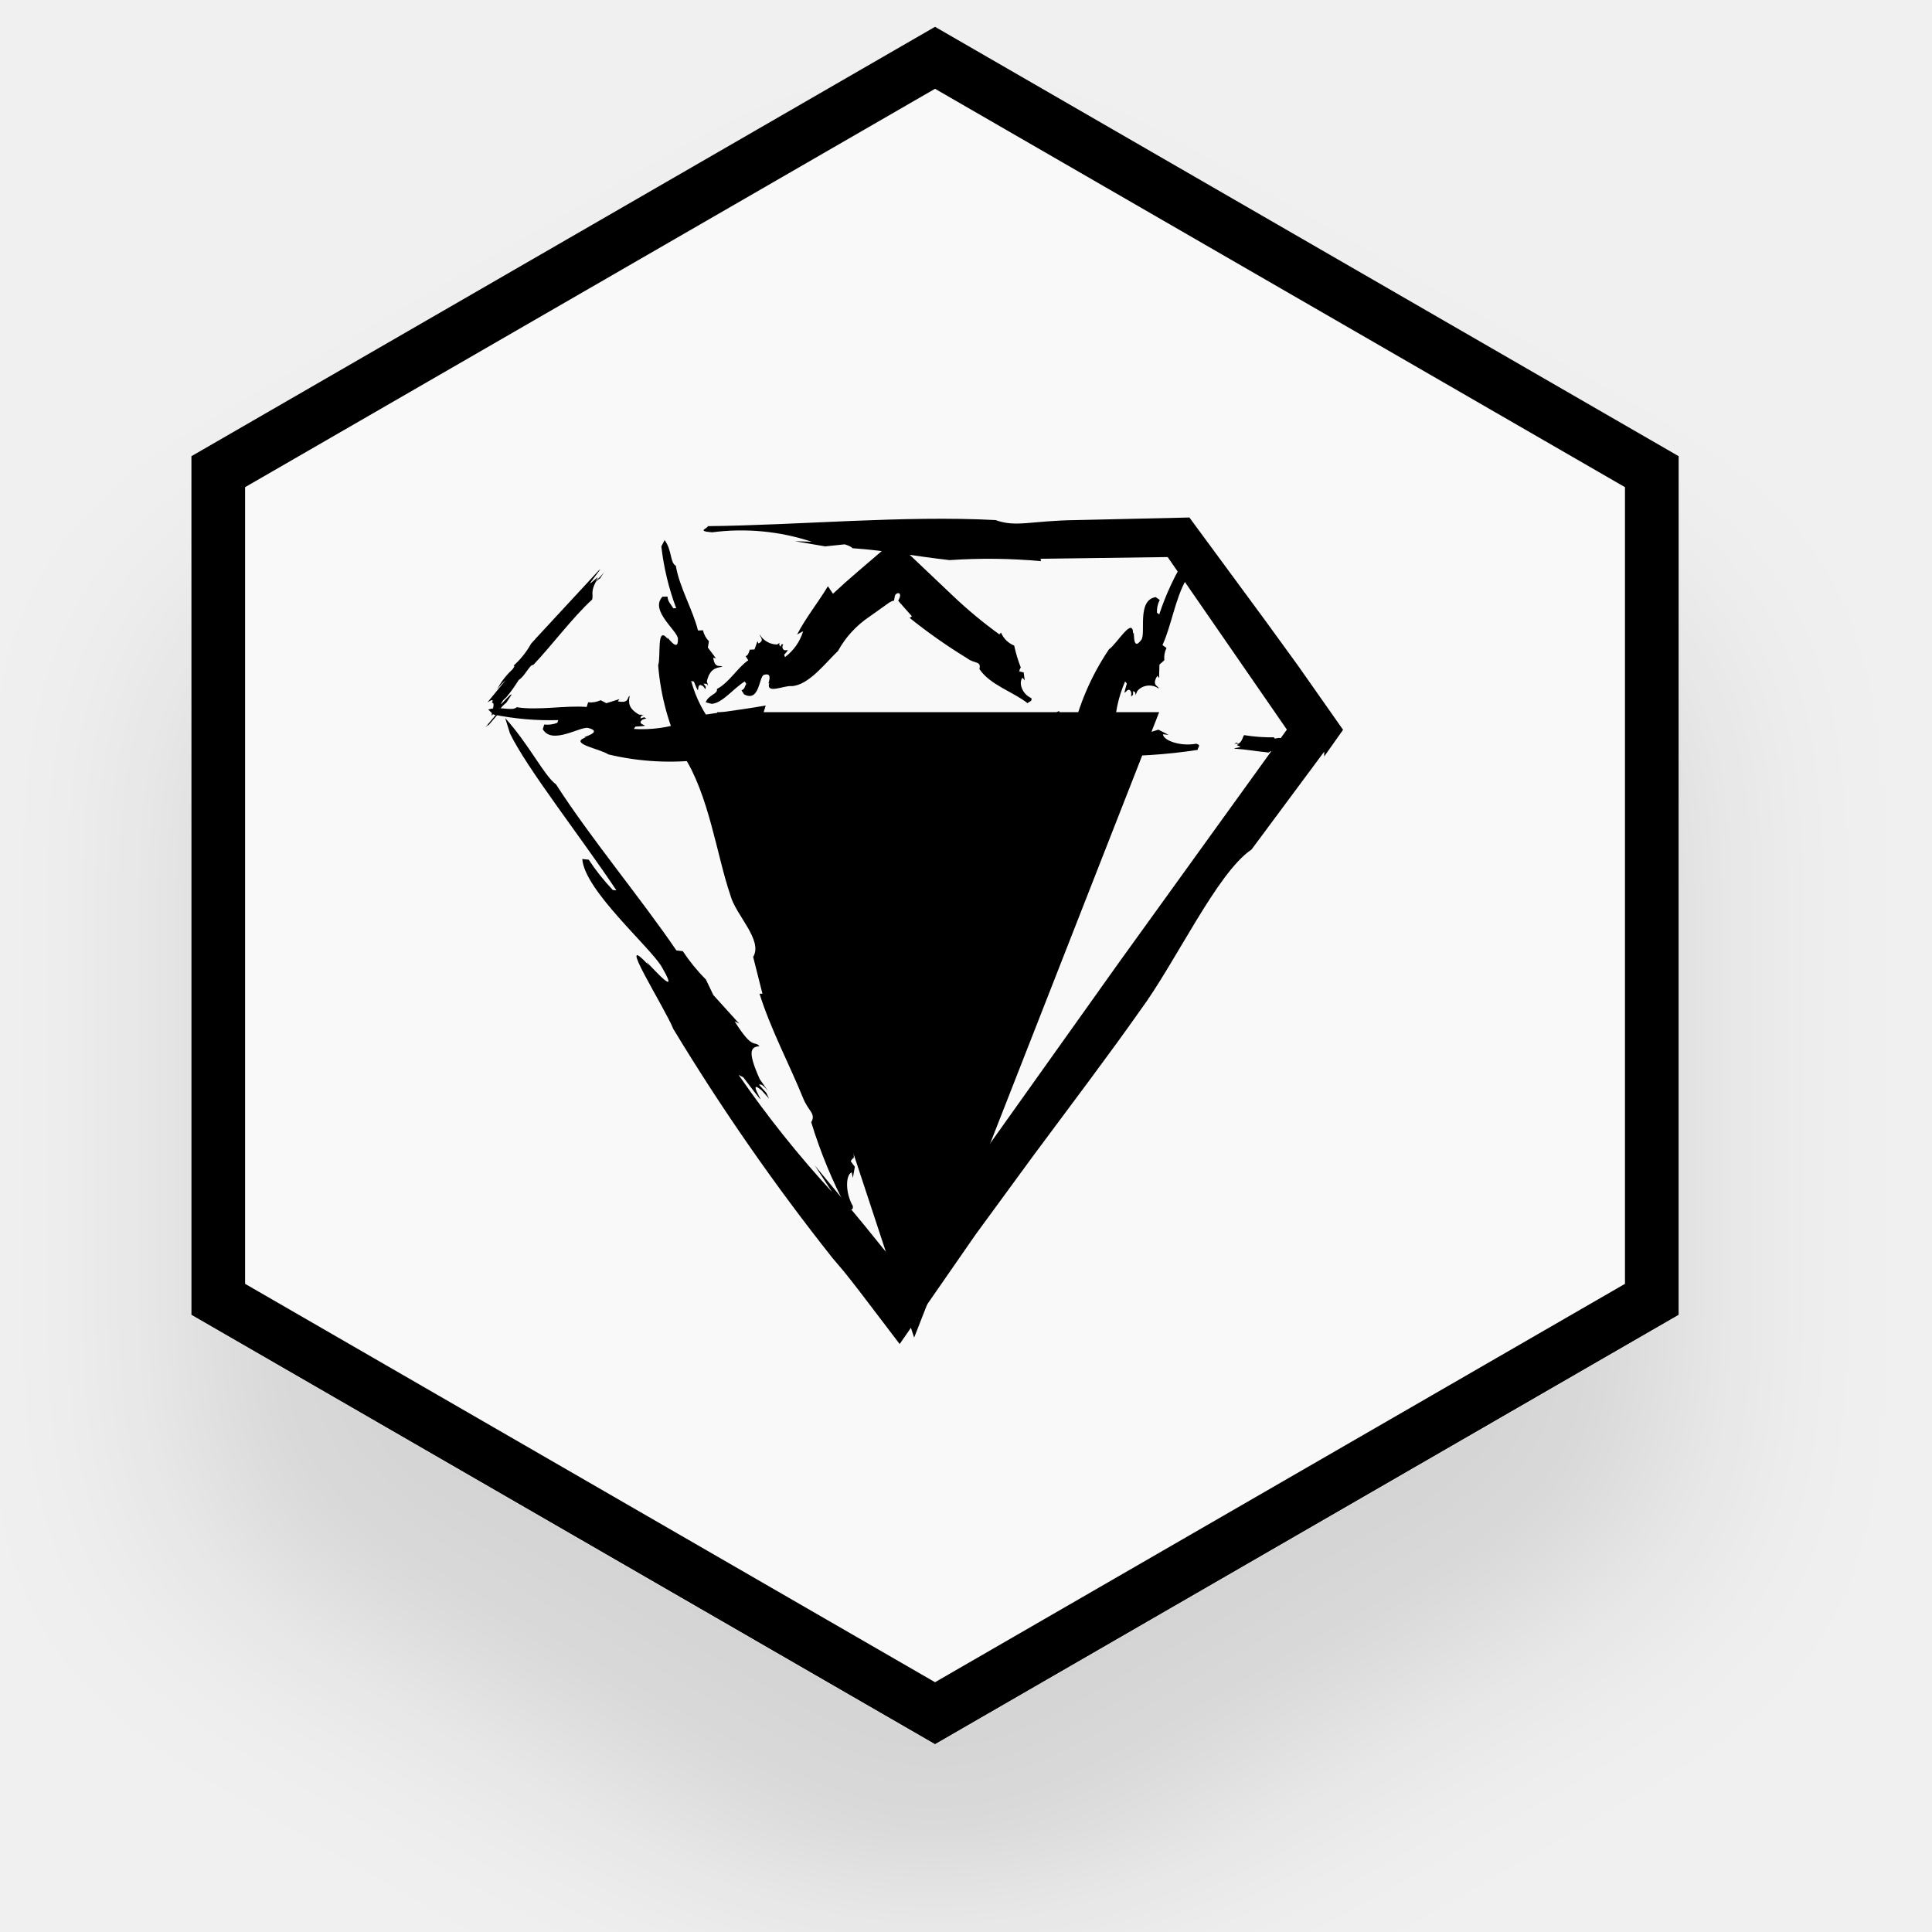
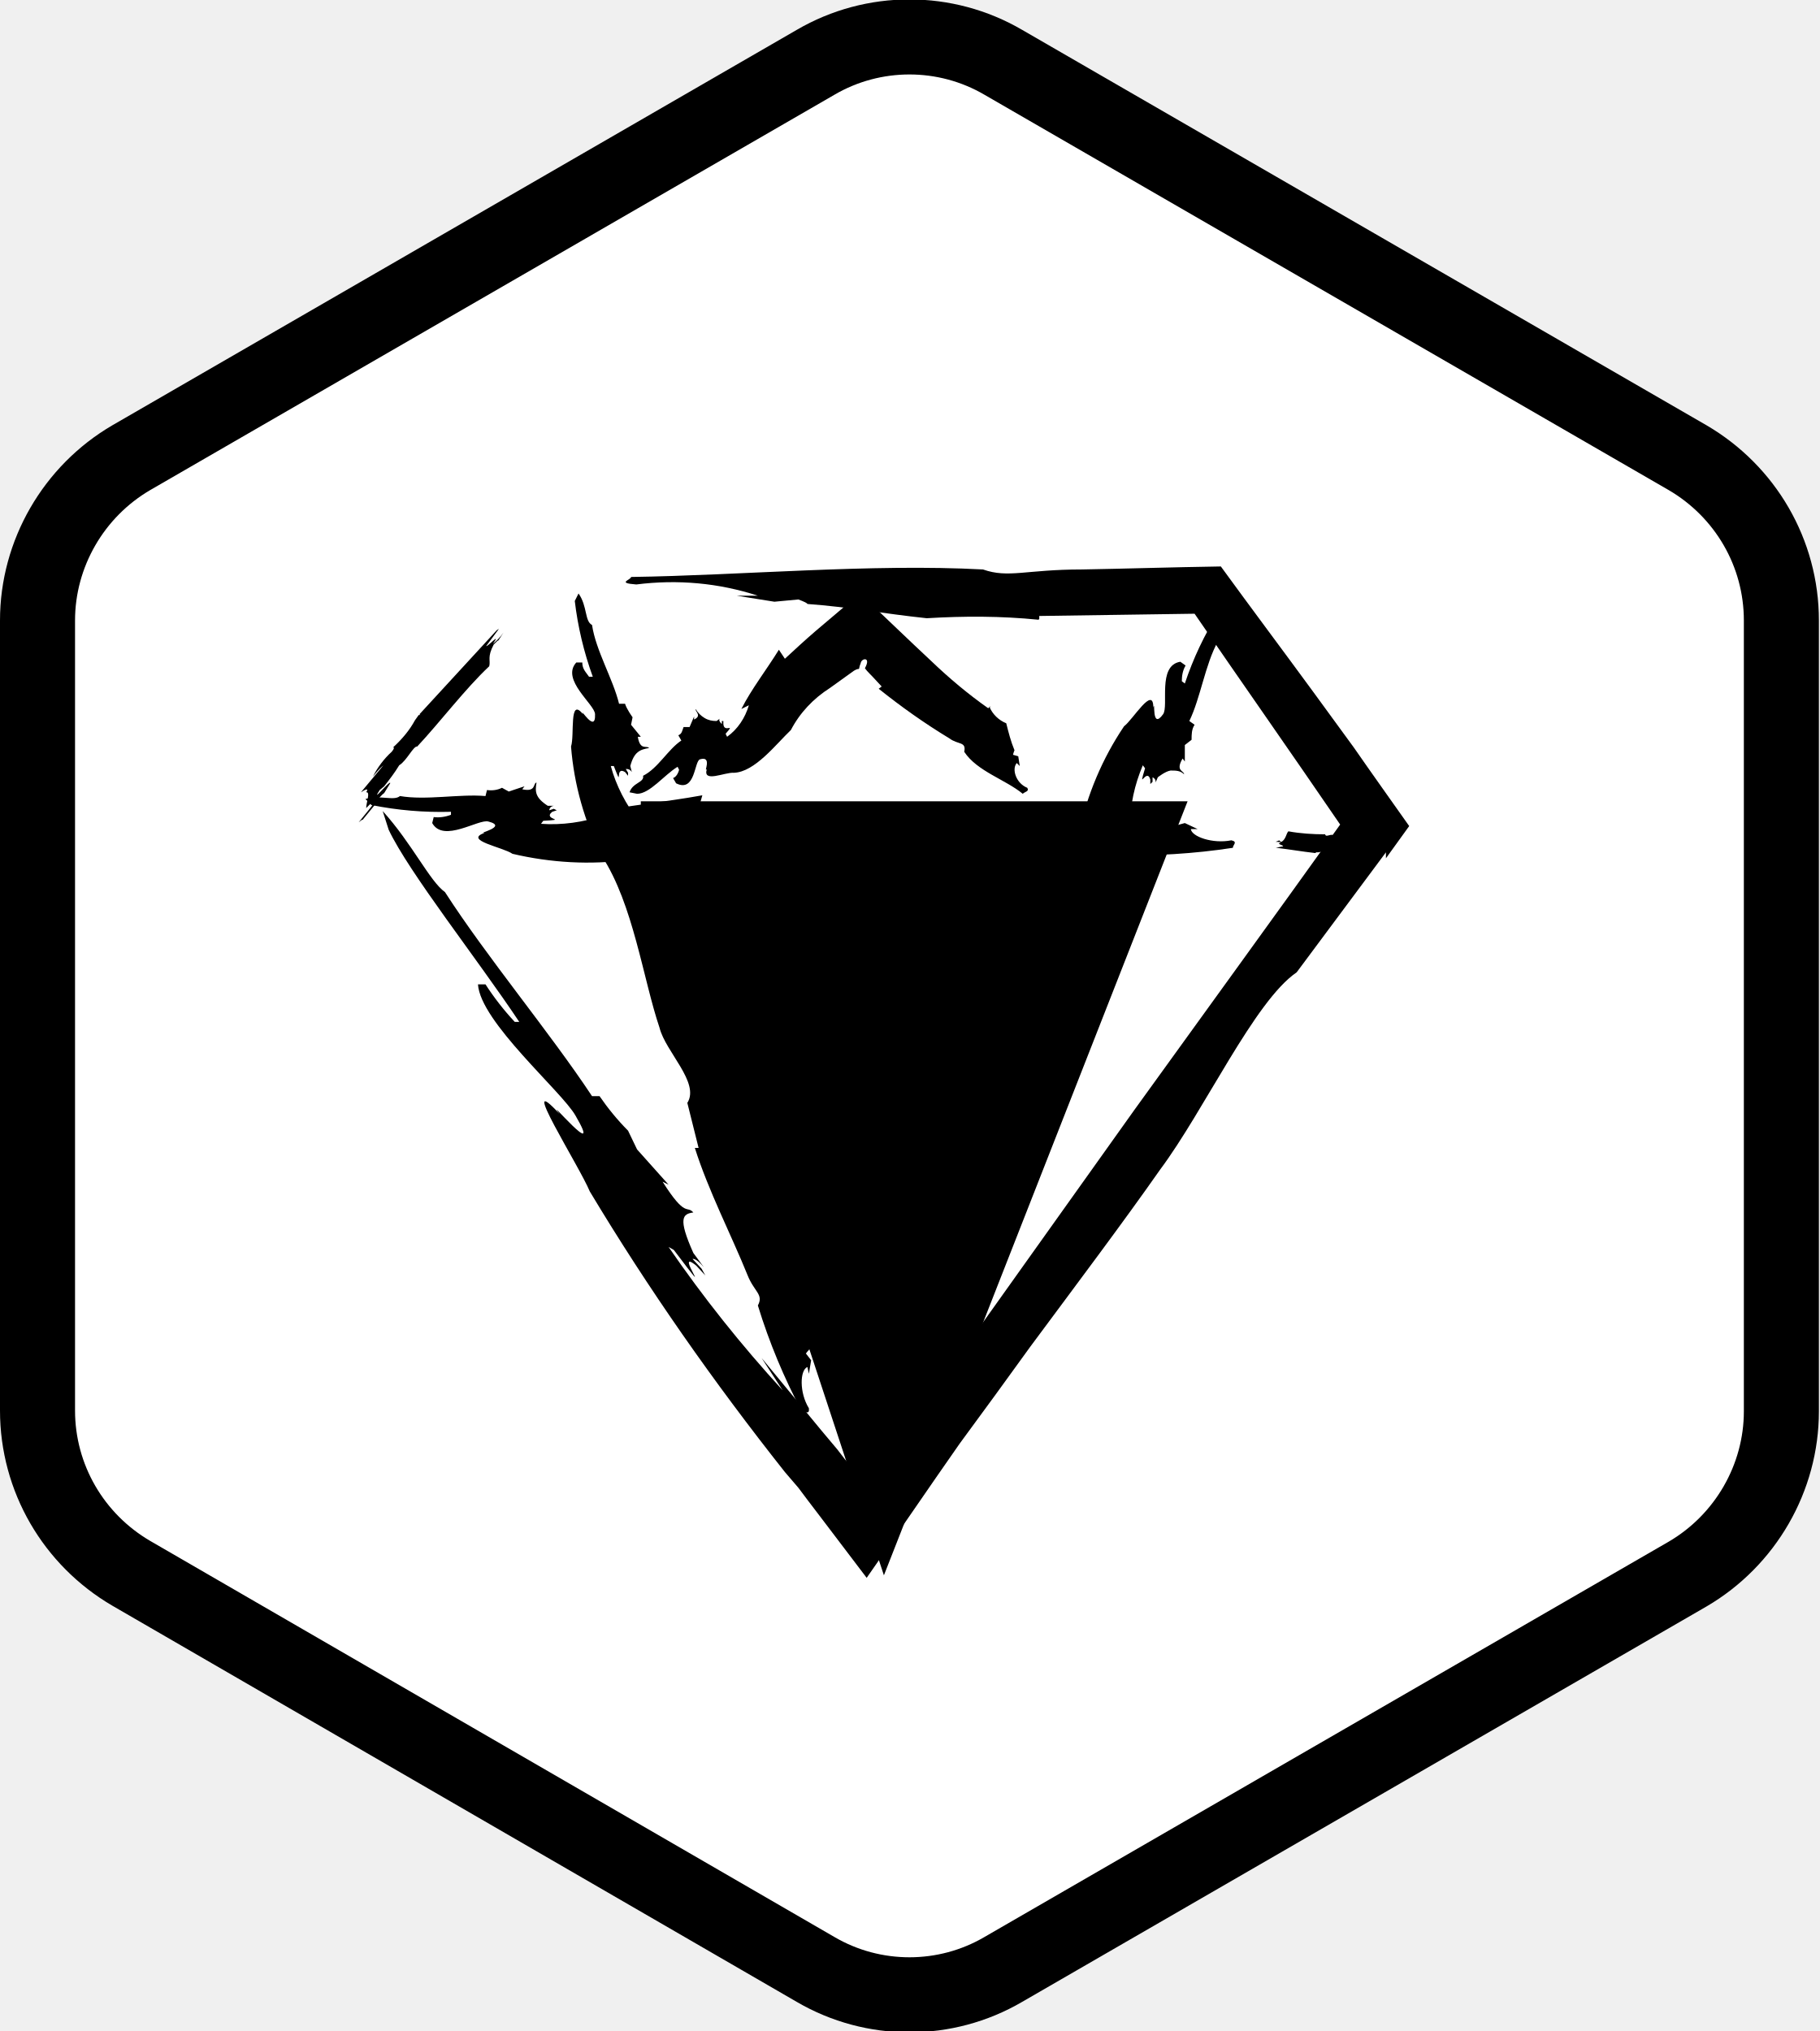
- <svg xmlns="http://www.w3.org/2000/svg" width="36" height="36" viewBox="0 0 36 36">
-   <g filter="url(#filter0_d_577_37953)">
-     <path d="M4.067 8.789L17.423 1.077L30.779 8.789V24.211L17.423 31.923L4.067 24.211V8.789Z" fill="#F9F9F9" stroke="currentColor" />
-   </g>
-   <path d="M9.967 11.919L9.95 11.934L9.896 11.994C9.812 12.146 9.702 12.284 9.571 12.402C9.58 12.409 9.603 12.401 9.552 12.47C9.434 12.578 9.336 12.705 9.263 12.845C9.311 12.783 9.365 12.724 9.424 12.671L9.083 13.088C9.149 13.046 9.209 13.015 9.165 13.096C9.237 13.083 9.165 13.253 9.16 13.335C9.227 13.265 9.282 13.211 9.311 13.188C9.318 13.21 9.265 13.285 9.194 13.374C9.206 13.369 9.218 13.364 9.228 13.356C9.218 13.364 9.206 13.369 9.194 13.374L9.042 13.553C9.075 13.523 9.108 13.494 9.101 13.516L9.311 13.27C9.321 13.265 9.318 13.275 9.307 13.292L9.353 13.222L9.302 13.263C9.28 13.274 9.304 13.237 9.327 13.201C9.358 13.161 9.394 13.125 9.434 13.094L9.53 12.949C9.544 12.877 9.219 13.28 9.376 13.047L9.439 12.987C9.522 12.887 9.597 12.781 9.665 12.671C9.782 12.599 9.877 12.372 9.936 12.391C10.279 12.031 10.664 11.511 11.034 11.171C11.059 11.082 11 11.034 11.102 10.841C11.135 10.812 11.182 10.766 11.175 10.788L11.257 10.66C11.209 10.723 11.154 10.781 11.093 10.833C11.233 10.642 10.998 10.894 10.995 10.865L11.188 10.606L11.157 10.629L9.975 11.906L9.967 11.919Z" fill="currentColor" />
-   <path d="M19.396 10.456L19.39 10.412L21.758 10.38C22.461 11.397 23.205 12.474 23.979 13.595C22.968 14.998 21.911 16.464 20.849 17.936C19.765 19.459 18.679 20.984 17.62 22.472L17.565 22.257L17.027 23.121L16.959 23.229L16.935 23.275L16.882 23.373L16.756 23.597L16.525 23.344L16.451 23.258L16.332 23.11L16.096 22.819L15.181 21.715L15.504 22.211C14.872 21.524 14.291 20.795 13.764 20.03L13.85 20.074C14.556 21.009 13.815 20.001 14.193 20.318L14.33 20.47L14.278 20.362L14.141 20.209C14.175 20.214 14.192 20.181 14.312 20.331L14.157 20.109C13.914 19.568 13.999 19.509 14.152 19.494C14.049 19.379 14.034 19.582 13.688 19.03L13.774 19.074L13.292 18.541L13.153 18.251C12.992 18.09 12.848 17.913 12.723 17.724L12.603 17.709C11.948 16.746 11.001 15.613 10.362 14.617C10.139 14.455 9.862 13.876 9.414 13.381L9.502 13.665C9.814 14.315 10.848 15.63 11.486 16.591L11.418 16.583C11.252 16.408 11.102 16.22 10.97 16.019L10.85 16.006C10.889 16.591 12.125 17.655 12.333 18.021C12.782 18.79 11.835 17.656 12.094 17.993C11.423 17.267 12.39 18.779 12.546 19.173C13.442 20.654 14.433 22.081 15.513 23.442L15.721 23.687L15.863 23.865L16.046 24.101C16.292 24.424 16.529 24.735 16.764 25.044C17.241 24.357 17.704 23.689 18.181 23.001C18.535 22.518 18.897 22.023 19.257 21.531C19.975 20.564 20.676 19.638 21.239 18.837C21.91 17.931 22.674 16.265 23.321 15.829L24.675 14.005L24.674 14.096L25.026 13.599C24.75 13.206 24.47 12.808 24.185 12.401L23.569 11.553C23.102 10.918 22.625 10.27 22.163 9.643C21.424 9.66 20.714 9.676 20.054 9.691C19.198 9.702 18.939 9.831 18.551 9.691C16.851 9.6 14.847 9.788 13.188 9.804C13.194 9.849 12.963 9.895 13.27 9.919C13.895 9.837 14.53 9.898 15.127 10.095L14.809 10.084L15.376 10.181L15.74 10.143C15.834 10.173 15.875 10.196 15.882 10.215C16.506 10.258 17.049 10.364 17.695 10.437C18.262 10.398 18.831 10.405 19.396 10.456V10.456Z" fill="currentColor" />
-   <path d="M16.149 23.743L16.149 23.752L16.155 23.777C16.203 23.794 16.212 23.856 16.228 23.937C16.239 23.933 16.249 23.923 16.264 23.948C16.282 24.078 16.284 24.009 16.337 24.09C16.328 24.063 16.314 24.03 16.321 24.013L16.39 24.179C16.404 24.148 16.422 24.121 16.45 24.144C16.489 24.113 16.562 24.151 16.616 24.158C16.612 24.134 16.61 24.11 16.612 24.086C16.632 24.084 16.651 24.11 16.666 24.145C16.671 24.14 16.674 24.135 16.676 24.129C16.674 24.135 16.671 24.14 16.666 24.145C16.676 24.169 16.685 24.194 16.692 24.219C16.693 24.203 16.694 24.188 16.705 24.192L16.671 24.09C16.674 24.085 16.679 24.087 16.684 24.092L16.664 24.07L16.659 24.093C16.653 24.103 16.642 24.091 16.632 24.08C16.624 24.064 16.623 24.045 16.628 24.028L16.589 23.98C16.547 23.971 16.617 24.13 16.555 24.051L16.555 24.021C16.532 23.983 16.514 23.929 16.481 23.909C16.508 23.855 16.41 23.804 16.463 23.779C16.402 23.607 16.357 23.43 16.329 23.25C16.282 23.235 16.209 23.258 16.14 23.204C16.141 23.189 16.14 23.167 16.151 23.171L16.115 23.13C16.124 23.157 16.139 23.19 16.129 23.208C16.086 23.139 16.108 23.252 16.086 23.252L16.031 23.156L16.027 23.171C16.077 23.357 16.103 23.551 16.146 23.739L16.149 23.743Z" fill="currentColor" />
-   <path d="M15.777 20.411L15.735 20.427C15.098 18.904 14.573 16.749 13.9 14.832L14.078 14.827C13.805 14.344 13.548 13.777 13.269 13.332L13.304 13.528C13.105 13.279 12.961 12.993 12.879 12.688L12.93 12.702C13.079 13.065 12.936 12.672 13.102 12.786L13.145 12.843L13.153 12.799L13.11 12.741C13.137 12.741 13.166 12.725 13.196 12.783L13.171 12.696C13.224 12.475 13.323 12.443 13.459 12.425C13.427 12.382 13.318 12.473 13.29 12.254L13.341 12.267L13.19 12.066L13.21 11.948C13.154 11.892 13.116 11.822 13.1 11.745L13.006 11.748C12.913 11.369 12.657 10.936 12.593 10.542C12.483 10.486 12.524 10.251 12.384 10.064L12.323 10.182C12.368 10.575 12.46 10.961 12.6 11.333L12.546 11.334C12.505 11.262 12.446 11.22 12.438 11.117L12.344 11.119C12.099 11.375 12.631 11.757 12.632 11.903C12.644 12.211 12.387 11.778 12.444 11.908C12.226 11.635 12.32 12.233 12.264 12.396C12.31 12.977 12.467 13.544 12.728 14.069C13.211 14.805 13.356 15.944 13.611 16.685C13.707 17.049 14.223 17.519 14.034 17.831L14.207 18.516L14.153 18.517C14.357 19.172 14.717 19.851 14.958 20.446C15.058 20.707 15.211 20.747 15.116 20.911C15.287 21.471 15.512 22.015 15.788 22.535C15.831 22.519 15.901 22.576 15.892 22.474C15.749 22.228 15.755 21.891 15.87 21.845L15.892 21.947L15.929 21.741L15.853 21.64C15.864 21.612 15.883 21.589 15.909 21.574C15.905 21.363 15.914 21.153 15.936 20.944C15.84 20.781 15.785 20.598 15.777 20.411Z" fill="currentColor" />
-   <path d="M16.563 23.473L16.558 23.479L16.546 23.503C16.574 23.545 16.542 23.6 16.503 23.674C16.514 23.678 16.528 23.675 16.524 23.704C16.457 23.819 16.502 23.765 16.493 23.861C16.503 23.834 16.512 23.799 16.529 23.79L16.478 23.963C16.509 23.948 16.54 23.937 16.548 23.971C16.599 23.969 16.632 24.044 16.671 24.081C16.682 24.059 16.696 24.039 16.713 24.021C16.73 24.031 16.728 24.063 16.718 24.1C16.725 24.099 16.731 24.097 16.736 24.094C16.731 24.097 16.725 24.099 16.718 24.1C16.711 24.125 16.703 24.15 16.692 24.174C16.703 24.163 16.714 24.151 16.72 24.161L16.757 24.059C16.762 24.057 16.765 24.061 16.766 24.069L16.764 24.038L16.745 24.055C16.734 24.059 16.733 24.043 16.733 24.028C16.737 24.01 16.747 23.995 16.762 23.984L16.761 23.923C16.734 23.89 16.689 24.058 16.69 23.959L16.708 23.935C16.722 23.892 16.726 23.847 16.721 23.802C16.776 23.775 16.732 23.676 16.789 23.688C16.849 23.514 16.926 23.345 17.017 23.185C16.99 23.145 16.918 23.12 16.897 23.036C16.907 23.025 16.921 23.006 16.927 23.016L16.924 22.962C16.914 22.989 16.905 23.024 16.885 23.032C16.895 22.952 16.841 23.056 16.824 23.042L16.841 22.933L16.828 22.942C16.75 23.121 16.649 23.291 16.563 23.467L16.563 23.473Z" fill="currentColor" />
-   <path d="M18.376 20.589L18.333 20.576C18.791 18.981 19.739 16.947 20.418 15.015L20.562 15.117C20.652 14.57 20.806 13.964 20.867 13.442L20.771 13.62C20.771 13.303 20.837 12.989 20.965 12.697L20.997 12.738C20.886 13.116 21.02 12.718 21.08 12.907L21.078 12.978L21.112 12.948L21.115 12.876C21.136 12.892 21.169 12.897 21.156 12.96L21.192 12.876C21.239 12.82 21.308 12.784 21.382 12.776C21.456 12.767 21.531 12.787 21.591 12.831C21.593 12.777 21.449 12.784 21.565 12.593L21.597 12.634L21.605 12.383L21.696 12.302C21.687 12.223 21.701 12.145 21.736 12.074L21.661 12.02C21.826 11.662 21.897 11.164 22.096 10.812C22.044 10.701 22.226 10.538 22.233 10.306L22.11 10.364C21.897 10.705 21.726 11.068 21.601 11.448L21.558 11.417C21.554 11.335 21.572 11.253 21.61 11.179L21.534 11.126C21.178 11.184 21.358 11.805 21.266 11.923C21.081 12.176 21.152 11.677 21.114 11.815C21.114 11.468 20.81 12.002 20.664 12.099C20.333 12.59 20.098 13.137 19.972 13.711C19.89 14.585 19.284 15.582 19.018 16.326C18.863 16.673 18.975 17.355 18.628 17.493L18.331 18.142L18.288 18.112C18.036 18.756 17.891 19.512 17.706 20.131C17.62 20.399 17.716 20.522 17.536 20.596C17.318 21.145 17.152 21.713 17.041 22.293C17.085 22.305 17.105 22.392 17.163 22.305C17.205 22.024 17.423 21.759 17.543 21.79L17.496 21.884L17.655 21.741L17.659 21.616C17.685 21.6 17.715 21.593 17.745 21.596C17.875 21.425 18.015 21.263 18.166 21.108C18.192 20.921 18.264 20.743 18.376 20.589V20.589Z" fill="currentColor" />
-   <path d="M23.608 14.017L23.616 14.02L23.643 14.022C23.674 13.983 23.738 13.994 23.821 14.005C23.821 13.993 23.814 13.981 23.843 13.975C23.975 13.999 23.909 13.975 24.004 13.952C23.975 13.952 23.938 13.954 23.924 13.943L24.107 13.931C24.082 13.908 24.061 13.883 24.092 13.865C24.073 13.819 24.134 13.764 24.157 13.716C24.132 13.713 24.108 13.707 24.085 13.698C24.09 13.678 24.121 13.669 24.16 13.666C24.157 13.661 24.152 13.656 24.148 13.652C24.152 13.656 24.157 13.661 24.16 13.666C24.186 13.664 24.213 13.664 24.239 13.665C24.225 13.659 24.21 13.653 24.217 13.645H24.107C24.104 13.64 24.107 13.636 24.114 13.633L24.085 13.645L24.107 13.656C24.115 13.665 24.1 13.671 24.085 13.677C24.067 13.679 24.049 13.675 24.034 13.665L23.975 13.686C23.953 13.721 24.129 13.707 24.034 13.739L24.004 13.73C23.959 13.732 23.914 13.743 23.872 13.763C23.828 13.721 23.747 13.795 23.74 13.739C23.553 13.742 23.366 13.728 23.182 13.698C23.152 13.736 23.152 13.81 23.079 13.857C23.064 13.851 23.042 13.845 23.05 13.836L22.998 13.857C23.028 13.857 23.064 13.854 23.079 13.869C22.998 13.887 23.116 13.901 23.109 13.922L22.998 13.943L23.011 13.951C23.209 13.963 23.405 13.999 23.603 14.018L23.608 14.017Z" fill="currentColor" />
-   <path d="M20.242 13.321L20.244 13.365C18.561 13.477 16.296 13.289 14.217 13.311L14.268 13.146C13.712 13.246 13.08 13.306 12.559 13.424L12.761 13.453C12.456 13.559 12.133 13.603 11.811 13.583L11.839 13.54C12.239 13.516 11.812 13.526 11.974 13.408L12.044 13.386L12.003 13.365L11.934 13.387C11.941 13.362 11.935 13.33 12.001 13.321L11.908 13.316C11.709 13.199 11.708 13.098 11.733 12.967C11.681 12.983 11.736 13.112 11.513 13.069L11.542 13.027L11.299 13.103L11.191 13.047C11.119 13.082 11.038 13.095 10.959 13.086L10.932 13.173C10.534 13.141 10.032 13.242 9.628 13.178C9.539 13.262 9.323 13.15 9.097 13.221L9.194 13.314C9.591 13.395 9.996 13.43 10.402 13.418L10.386 13.468C10.309 13.499 10.224 13.51 10.141 13.5L10.114 13.587C10.287 13.892 10.825 13.521 10.968 13.566C11.272 13.651 10.77 13.752 10.915 13.74C10.581 13.856 11.193 13.956 11.335 14.057C11.915 14.196 12.518 14.228 13.111 14.152C13.977 13.937 15.134 14.158 15.936 14.154C16.32 14.179 16.939 13.85 17.185 14.121L17.906 14.176L17.891 14.226C18.593 14.242 19.367 14.123 20.022 14.086C20.308 14.075 20.394 13.946 20.524 14.085C21.124 14.102 21.724 14.064 22.317 13.973C22.315 13.928 22.392 13.882 22.289 13.858C22.006 13.913 21.679 13.802 21.669 13.682L21.775 13.693L21.585 13.596L21.464 13.634C21.44 13.616 21.424 13.59 21.416 13.562C21.21 13.5 21.007 13.426 20.81 13.34C20.622 13.379 20.427 13.372 20.242 13.321V13.321Z" fill="currentColor" />
-   <path d="M19.706 13.654L19.708 13.659L19.719 13.672C19.76 13.656 19.782 13.689 19.812 13.731C19.82 13.722 19.825 13.71 19.843 13.718C19.887 13.788 19.873 13.744 19.933 13.765C19.919 13.753 19.9 13.741 19.902 13.726L19.994 13.791C19.998 13.764 20.006 13.737 20.033 13.736C20.056 13.695 20.122 13.678 20.166 13.652C20.157 13.639 20.15 13.624 20.146 13.609C20.161 13.597 20.182 13.603 20.202 13.616L20.206 13.601L20.202 13.616C20.215 13.625 20.227 13.636 20.239 13.647C20.236 13.637 20.233 13.627 20.243 13.623L20.192 13.579C20.194 13.574 20.198 13.573 20.203 13.573L20.183 13.57L20.184 13.588C20.182 13.597 20.171 13.596 20.16 13.594C20.145 13.585 20.147 13.575 20.145 13.565L20.104 13.557C20.069 13.574 20.16 13.634 20.094 13.62L20.086 13.601C20.06 13.59 20.033 13.566 20.003 13.572C20.012 13.524 19.924 13.546 19.959 13.502C19.901 13.414 19.769 13.358 19.733 13.247C19.693 13.264 19.642 13.318 19.576 13.324C19.573 13.313 19.567 13.3 19.576 13.297L19.539 13.291C19.552 13.303 19.571 13.316 19.567 13.332C19.518 13.313 19.562 13.371 19.544 13.384L19.479 13.355L19.48 13.366C19.561 13.454 19.626 13.56 19.703 13.653L19.706 13.654Z" fill="currentColor" />
-   <path d="M18.652 11.787L18.622 11.821C18.316 11.6 18.026 11.359 17.754 11.1C17.426 10.788 17.041 10.423 16.665 10.067L15.995 10.641C15.832 10.78 15.673 10.921 15.521 11.064L15.427 10.923C15.248 11.222 15.005 11.524 14.853 11.823L14.965 11.762C14.908 11.953 14.79 12.122 14.628 12.244L14.611 12.201C14.774 12.02 14.589 12.202 14.578 12.05L14.594 12.005L14.561 12.007L14.545 12.051C14.531 12.029 14.506 12.009 14.529 11.975L14.484 12.009C14.418 12.01 14.353 11.993 14.296 11.96C14.238 11.928 14.191 11.882 14.159 11.826C14.147 11.859 14.262 11.931 14.132 11.99L14.115 11.947L14.059 12.102L13.971 12.106C13.951 12.161 13.946 12.205 13.894 12.229L13.943 12.303C13.741 12.442 13.586 12.72 13.359 12.838C13.378 12.936 13.202 12.943 13.15 13.086L13.259 13.115C13.457 13.107 13.668 12.826 13.877 12.698L13.905 12.741C13.878 12.786 13.88 12.84 13.817 12.864L13.866 12.939C14.159 13.091 14.14 12.601 14.236 12.575C14.433 12.513 14.278 12.792 14.335 12.724C14.266 12.945 14.613 12.768 14.748 12.785C15.068 12.773 15.385 12.346 15.615 12.13C15.756 11.872 15.959 11.652 16.207 11.486C16.318 11.408 16.454 11.31 16.573 11.226C16.654 11.175 16.633 11.212 16.654 11.191C16.662 11.195 16.662 11.164 16.673 11.113C16.686 11.029 16.838 11.015 16.739 11.188C16.72 11.183 16.809 11.273 16.846 11.319L16.992 11.483L16.95 11.514C17.29 11.787 17.648 12.038 18.021 12.266C18.159 12.372 18.288 12.312 18.25 12.467C18.447 12.763 18.883 12.893 19.147 13.103C19.177 13.07 19.245 13.066 19.215 13.007C19.047 12.934 18.974 12.721 19.053 12.628L19.094 12.679L19.075 12.53L18.993 12.51C18.996 12.484 19.006 12.459 19.021 12.438C18.969 12.305 18.928 12.169 18.898 12.03C18.786 11.984 18.698 11.897 18.652 11.787V11.787Z" fill="currentColor" />
-   <path d="M17.054 24.187L13.614 13.752V13.52H21.233L17.054 24.187Z" fill="currentColor" stroke="currentColor" stroke-width="0.5" />
+ <svg xmlns="http://www.w3.org/2000/svg" id="Livello_1" width="24.25" height="27.07" viewBox="0 0 24.25 27.07">
  <defs>
-     <filter id="filter0_d_577_37953" x="-0.433" y="0.5" width="35.713" height="40" filterUnits="userSpaceOnUse" color-interpolation-filters="sRGB">
-       <feFlood flood-opacity="0" result="BackgroundImageFix" />
-       <feColorMatrix in="SourceAlpha" type="matrix" values="0 0 0 0 0 0 0 0 0 0 0 0 0 0 0 0 0 0 127 0" result="hardAlpha" />
-       <feOffset dy="4" />
-       <feGaussianBlur stdDeviation="2" />
-       <feComposite in2="hardAlpha" operator="out" />
-       <feColorMatrix type="matrix" values="0 0 0 0 0 0 0 0 0 0 0 0 0 0 0 0 0 0 0.12 0" />
-       <feBlend mode="normal" in2="BackgroundImageFix" result="effect1_dropShadow_577_37953" />
-       <feBlend mode="normal" in="SourceGraphic" in2="effect1_dropShadow_577_37953" result="shape" />
-     </filter>
+     <style>.cls-111111{fill:currentColor;}.cls-222222{fill:currentColor;stroke-width:.5px;}.cls-222222,.cls-333333{stroke:currentColor;}.cls-333333{fill:#fff;}</style>
  </defs>
+   <path class="cls-333333" d="M13.37,.83l9.12,5.27c.77,.45,1.25,1.27,1.25,2.17v10.54c0,.89-.48,1.72-1.25,2.17l-9.12,5.27c-.77,.45-1.73,.45-2.5,0L1.75,20.97c-.77-.45-1.25-1.27-1.25-2.17V8.27c0-.89,.48-1.72,1.25-2.17L10.87,.83c.77-.45,1.73-.45,2.5,0Z" />
+   <path class="cls-111111" d="M5.6,9.53h-.02l-.05,.07c-.07,.13-.17,.25-.29,.36,0,0,.03,0-.02,.06-.1,.09-.19,.21-.25,.33,.04-.05,.09-.11,.14-.15l-.3,.36c.06-.04,.11-.06,.07,0,.06-.01,0,.14,0,.21,.06-.06,.11-.11,.13-.13,0,.02-.04,.09-.1,.16,.01,0,.02,0,.03-.02,0,0-.02,.01-.03,.02l-.13,.16s.06-.05,.05-.03l.18-.22s0,0,0,.02l.04-.06-.04,.04s0-.02,.02-.05c.03-.03,.06-.07,.09-.09l.08-.13c.01-.06-.27,.29-.14,.09l.06-.05c.07-.09,.14-.18,.2-.28,.1-.06,.19-.26,.24-.25,.3-.32,.64-.77,.96-1.07,.02-.08-.03-.12,.06-.29,.03-.03,.07-.07,.06-.05l.07-.11c-.04,.06-.09,.11-.14,.15,.12-.17-.08,.05-.09,.03l.17-.23-.03,.02-1.03,1.12h0Z" />
+   <path class="cls-111111" d="M13.85,8.25v-.04l2.07-.03c.61,.89,1.27,1.83,1.94,2.81-.88,1.23-1.81,2.51-2.74,3.8-.95,1.33-1.9,2.67-2.83,3.97l-.05-.19-.47,.76-.06,.09-.02,.04-.05,.09-.11,.2-.2-.22-.07-.08-.1-.13-.21-.25-.8-.97,.28,.43c-.55-.6-1.06-1.24-1.52-1.91l.07,.04c.62,.82-.03-.06,.3,.21l.12,.13-.05-.09-.12-.13s.04-.02,.15,.11l-.14-.19c-.21-.47-.14-.52,0-.54-.09-.1-.1,.08-.41-.41l.08,.04-.42-.47-.12-.25c-.14-.14-.27-.3-.38-.46h-.1c-.57-.86-1.4-1.85-1.96-2.72-.2-.14-.44-.65-.83-1.08l.08,.25c.27,.57,1.18,1.72,1.74,2.56h-.06c-.15-.16-.28-.33-.39-.5h-.1c.03,.5,1.12,1.43,1.3,1.75,.39,.67-.44-.32-.21-.02-.59-.64,.26,.69,.4,1.03,.78,1.3,1.65,2.54,2.6,3.74l.18,.21,.12,.16,.16,.21,.63,.83c.42-.6,.82-1.19,1.24-1.79,.31-.42,.63-.86,.94-1.29,.63-.85,1.24-1.66,1.73-2.36,.59-.79,1.26-2.25,1.82-2.63l1.19-1.6v.08l.31-.43c-.24-.34-.49-.69-.74-1.05l-.54-.74c-.41-.56-.83-1.12-1.23-1.67-.65,.01-1.27,.03-1.85,.04-.75,0-.98,.12-1.32,0-1.49-.08-3.24,.08-4.69,.1,0,.04-.2,.08,.07,.1,.55-.07,1.1-.02,1.62,.15h-.28l.5,.08,.32-.03c.08,.03,.12,.05,.12,.06,.55,.04,1.02,.13,1.59,.19,.5-.03,.99-.03,1.49,.02h0Z" />
+   <path class="cls-111111" d="M11.01,19.87h0v.03s.06,.07,.07,.14c.01,0,.02-.01,.03,0,.02,.11,.02,.05,.06,.12,0-.02-.02-.05-.01-.07l.06,.15s.03-.05,.05-.03c.03-.03,.1,0,.15,.01,0-.02,0-.04,0-.06,.02,0,.03,.02,.05,.05h0s.02,.04,.02,.06c0-.01,0-.03,.01-.02l-.03-.09s0,0,.01,0l-.02-.02v.02s-.02,0-.03-.01c0-.01,0-.03,0-.04l-.03-.04s.02,.13-.03,.06v-.03s-.04-.08-.06-.1c.02-.05-.06-.09-.02-.11-.05-.15-.09-.31-.12-.46-.04-.01-.1,0-.17-.04,0-.01,0-.03,0-.03l-.03-.04s.02,.05,.01,.07c-.04-.06-.02,.04-.04,.04l-.05-.08h0c.04,.18,.07,.35,.1,.51h0Z" />
+   <path class="cls-111111" d="M10.68,16.96h-.04c-.56-1.32-1.02-3.2-1.61-4.88h.16c-.24-.43-.46-.92-.71-1.31l.03,.17c-.17-.22-.3-.47-.37-.73h.04c.13,.33,0-.01,.15,.08l.04,.05v-.04l-.03-.05s.05-.01,.08,.04l-.02-.08c.05-.19,.13-.22,.25-.24-.03-.04-.12,.04-.15-.15h.04l-.13-.16,.02-.1s-.08-.11-.1-.18h-.08c-.08-.33-.31-.71-.36-1.05-.1-.05-.06-.25-.18-.42l-.05,.1c.04,.34,.12,.68,.24,1.01h-.05c-.04-.06-.09-.1-.09-.19h-.08c-.21,.23,.25,.56,.25,.69,.01,.27-.21-.11-.16,0-.19-.24-.11,.28-.16,.43,.04,.51,.18,1,.41,1.46,.42,.64,.55,1.64,.77,2.29,.08,.32,.54,.73,.37,1l.15,.6h-.05c.18,.57,.49,1.17,.7,1.69,.09,.23,.22,.26,.14,.41,.15,.49,.35,.97,.59,1.42,.04-.01,.1,.04,.09-.05-.13-.21-.12-.51-.02-.55l.02,.09,.03-.18-.07-.09s.03-.04,.05-.06c0-.18,0-.37,.02-.55-.08-.14-.13-.3-.14-.47Z" />
+   <path class="cls-111111" d="M11.37,19.64h0v.03s-.01,.09-.05,.15c0,0,.02,0,.02,.03-.06,.1-.02,.05-.03,.14,0-.02,.02-.05,.03-.06l-.04,.15s.05-.02,.06,0c.04,0,.07,.06,.11,.1,.01-.02,.02-.04,.04-.05,.02,0,.01,.04,0,.07h0s-.01,.04-.02,.07c0-.01,.02-.02,.02-.01l.03-.09s0,0,0,0v-.03h-.02s-.01,0-.01,0c0-.02,.01-.03,.03-.04v-.05s-.06,.12-.06,.03l.02-.02s.02-.08,.01-.12c.05-.02,0-.11,.06-.1,.05-.15,.12-.3,.2-.44-.02-.04-.09-.06-.11-.13,0-.01,.02-.03,.03-.02v-.05s-.02,.05-.04,.06c0-.07-.04,.02-.05,0v-.1h0c-.07,.16-.16,.31-.23,.47h0Z" />
+   <path class="cls-111111" d="M12.96,17.11h-.04c.4-1.41,1.23-3.19,1.82-4.88l.13,.09c.08-.48,.21-1.01,.27-1.47l-.08,.16c0-.28,.06-.55,.17-.81l.03,.04c-.1,.33,.02-.02,.07,.15v.06l.03-.03v-.06s.05,.02,.04,.07l.03-.07s.1-.08,.17-.09c.07,0,.13,0,.18,.05,0-.05-.12-.04-.02-.21l.03,.04v-.22l.09-.07c0-.07,0-.14,.04-.2l-.07-.05c.15-.31,.21-.75,.38-1.06-.05-.1,.11-.24,.12-.44l-.11,.05c-.19,.3-.34,.62-.45,.95l-.04-.03c0-.07,.01-.14,.05-.21l-.07-.05c-.31,.05-.15,.59-.23,.7-.16,.22-.1-.21-.13-.09,0-.3-.27,.16-.39,.25-.29,.43-.49,.91-.6,1.41-.07,.76-.6,1.64-.84,2.29-.14,.3-.04,.9-.34,1.02l-.26,.57-.04-.03c-.22,.56-.35,1.23-.51,1.77-.08,.23,0,.34-.15,.41-.19,.48-.34,.98-.43,1.48,.04,.01,.06,.09,.11,.01,.04-.25,.23-.48,.33-.45l-.04,.08,.14-.13v-.11s.05-.02,.08-.02c.11-.15,.24-.29,.37-.43,.02-.16,.09-.32,.18-.45h0Z" />
+   <path class="cls-111111" d="M17.54,11.36h.03s.08-.02,.16-.01c0-.01,0-.02,.02-.03,.12,.02,.06,0,.14-.02-.03,0-.06,0-.07,0h.16s-.04-.05-.01-.07c-.02-.04,.04-.09,.06-.13-.02,0-.04,0-.06-.02,0-.02,.03-.02,.07-.03h0s.05,0,.07,0c-.01,0-.03-.01-.02-.02h-.1s0,0,0-.01h-.02l.02,.02s0,.01-.02,.02c-.02,0-.03,0-.04-.01l-.05,.02s.14,.02,.05,.05h-.03s-.08,0-.12,.02c-.04-.04-.11,.03-.12-.02-.16,0-.33-.01-.49-.04-.03,.03-.03,.1-.09,.14-.01,0-.03-.01-.03-.02l-.05,.02s.06,0,.07,.01c-.07,.02,.03,.03,.03,.05l-.1,.02h.01c.17,.02,.34,.05,.52,.07h0Z" />
+   <path class="cls-111111" d="M14.59,10.75v.04c-1.47,.1-3.45-.07-5.27-.05l.04-.14c-.49,.09-1.04,.14-1.5,.24l.18,.03c-.27,.09-.55,.13-.83,.11l.03-.04c.35-.02-.02-.01,.12-.12l.06-.02-.04-.02-.06,.02s0-.05,.06-.06h-.08c-.17-.11-.17-.19-.15-.31-.05,.01,0,.13-.19,.09l.03-.04-.21,.07-.09-.05c-.06,.03-.13,.04-.2,.03l-.02,.08c-.35-.03-.79,.06-1.14,0-.08,.07-.27-.02-.46,.04l.08,.08c.35,.07,.7,.1,1.06,.09v.04c-.08,.03-.16,.04-.23,.03l-.02,.08c.15,.27,.62-.06,.75-.02,.27,.07-.17,.16-.05,.15-.29,.1,.24,.19,.37,.28,.51,.12,1.04,.15,1.55,.08,.76-.19,1.77,0,2.47,0,.34,.02,.88-.27,1.09-.03l.63,.05v.04c.6,.01,1.28-.09,1.85-.12,.25,0,.33-.12,.44,0,.52,.01,1.05-.02,1.57-.1,0-.04,.07-.08-.02-.1-.25,.05-.53-.05-.54-.15h.09l-.17-.08-.11,.03s-.03-.04-.04-.06c-.18-.05-.36-.12-.53-.19-.16,.03-.34,.03-.5-.02h0Z" />
+   <path class="cls-111111" d="M14.12,11.05h0v.02s.06,.01,.09,.05c0,0,.01-.02,.03-.01,.04,.06,.03,.02,.08,.04-.01-.01-.03-.02-.03-.03l.08,.06s.01-.05,.03-.05c.02-.04,.08-.05,.12-.07,0-.01-.01-.02-.02-.04,.01-.01,.03,0,.05,0h0s.02,.02,.03,.03c0,0,0-.02,0-.02l-.04-.04s0,0,0,0h-.02s-.01,.02-.02,.02c-.01,0-.01-.02-.01-.03h-.04s.05,.06,0,.05v-.02s-.05-.03-.08-.03c0-.04-.07-.02-.04-.06-.05-.08-.17-.13-.2-.22-.03,.01-.08,.06-.14,.07,0,0,0-.02,0-.02h-.03s.03,.02,.03,.03c-.04-.02,0,.03-.02,.04l-.06-.03h0c.07,.09,.13,.18,.2,.26h0Z" />
+   <path class="cls-111111" d="M13.2,9.41l-.03,.03c-.27-.19-.52-.4-.76-.63-.29-.27-.62-.59-.95-.9l-.59,.5c-.14,.12-.28,.25-.41,.37l-.08-.12c-.16,.26-.37,.53-.5,.79l.1-.05c-.05,.17-.15,.32-.29,.42l-.02-.04c.14-.16-.02,0-.03-.13v-.04h-.02v.04s-.05-.04-.03-.07l-.04,.03c-.06,0-.11-.01-.16-.04-.05-.03-.09-.07-.12-.12-.01,.03,.09,.09-.02,.14v-.04l-.06,.14h-.08c-.02,.05-.02,.09-.07,.11l.04,.07c-.18,.12-.31,.37-.51,.47,.02,.09-.14,.09-.18,.22l.1,.02c.17,0,.36-.25,.54-.36l.02,.04s-.02,.09-.08,.11l.04,.07c.26,.13,.24-.3,.32-.32,.17-.05,.04,.19,.09,.13-.06,.19,.24,.04,.36,.05,.28-.01,.56-.38,.76-.57,.12-.23,.3-.42,.52-.56l.32-.23c.07-.04,.05-.01,.07-.03,0,0,0-.02,.02-.07,.01-.07,.14-.09,.06,.06-.02,0,.06,.08,.09,.11l.13,.14-.04,.03c.3,.24,.61,.46,.94,.66,.12,.09,.23,.04,.2,.18,.17,.26,.55,.37,.78,.56,.03-.03,.09-.03,.06-.08-.15-.06-.21-.25-.14-.33l.04,.04-.02-.13-.07-.02s.01-.04,.02-.06c-.05-.12-.08-.24-.11-.36-.1-.04-.18-.12-.22-.21h0Z" />
+   <path class="cls-222222" d="M11.8,20.26l-3.01-9.13v-.2h6.67l-3.66,9.33Z" />
</svg>
